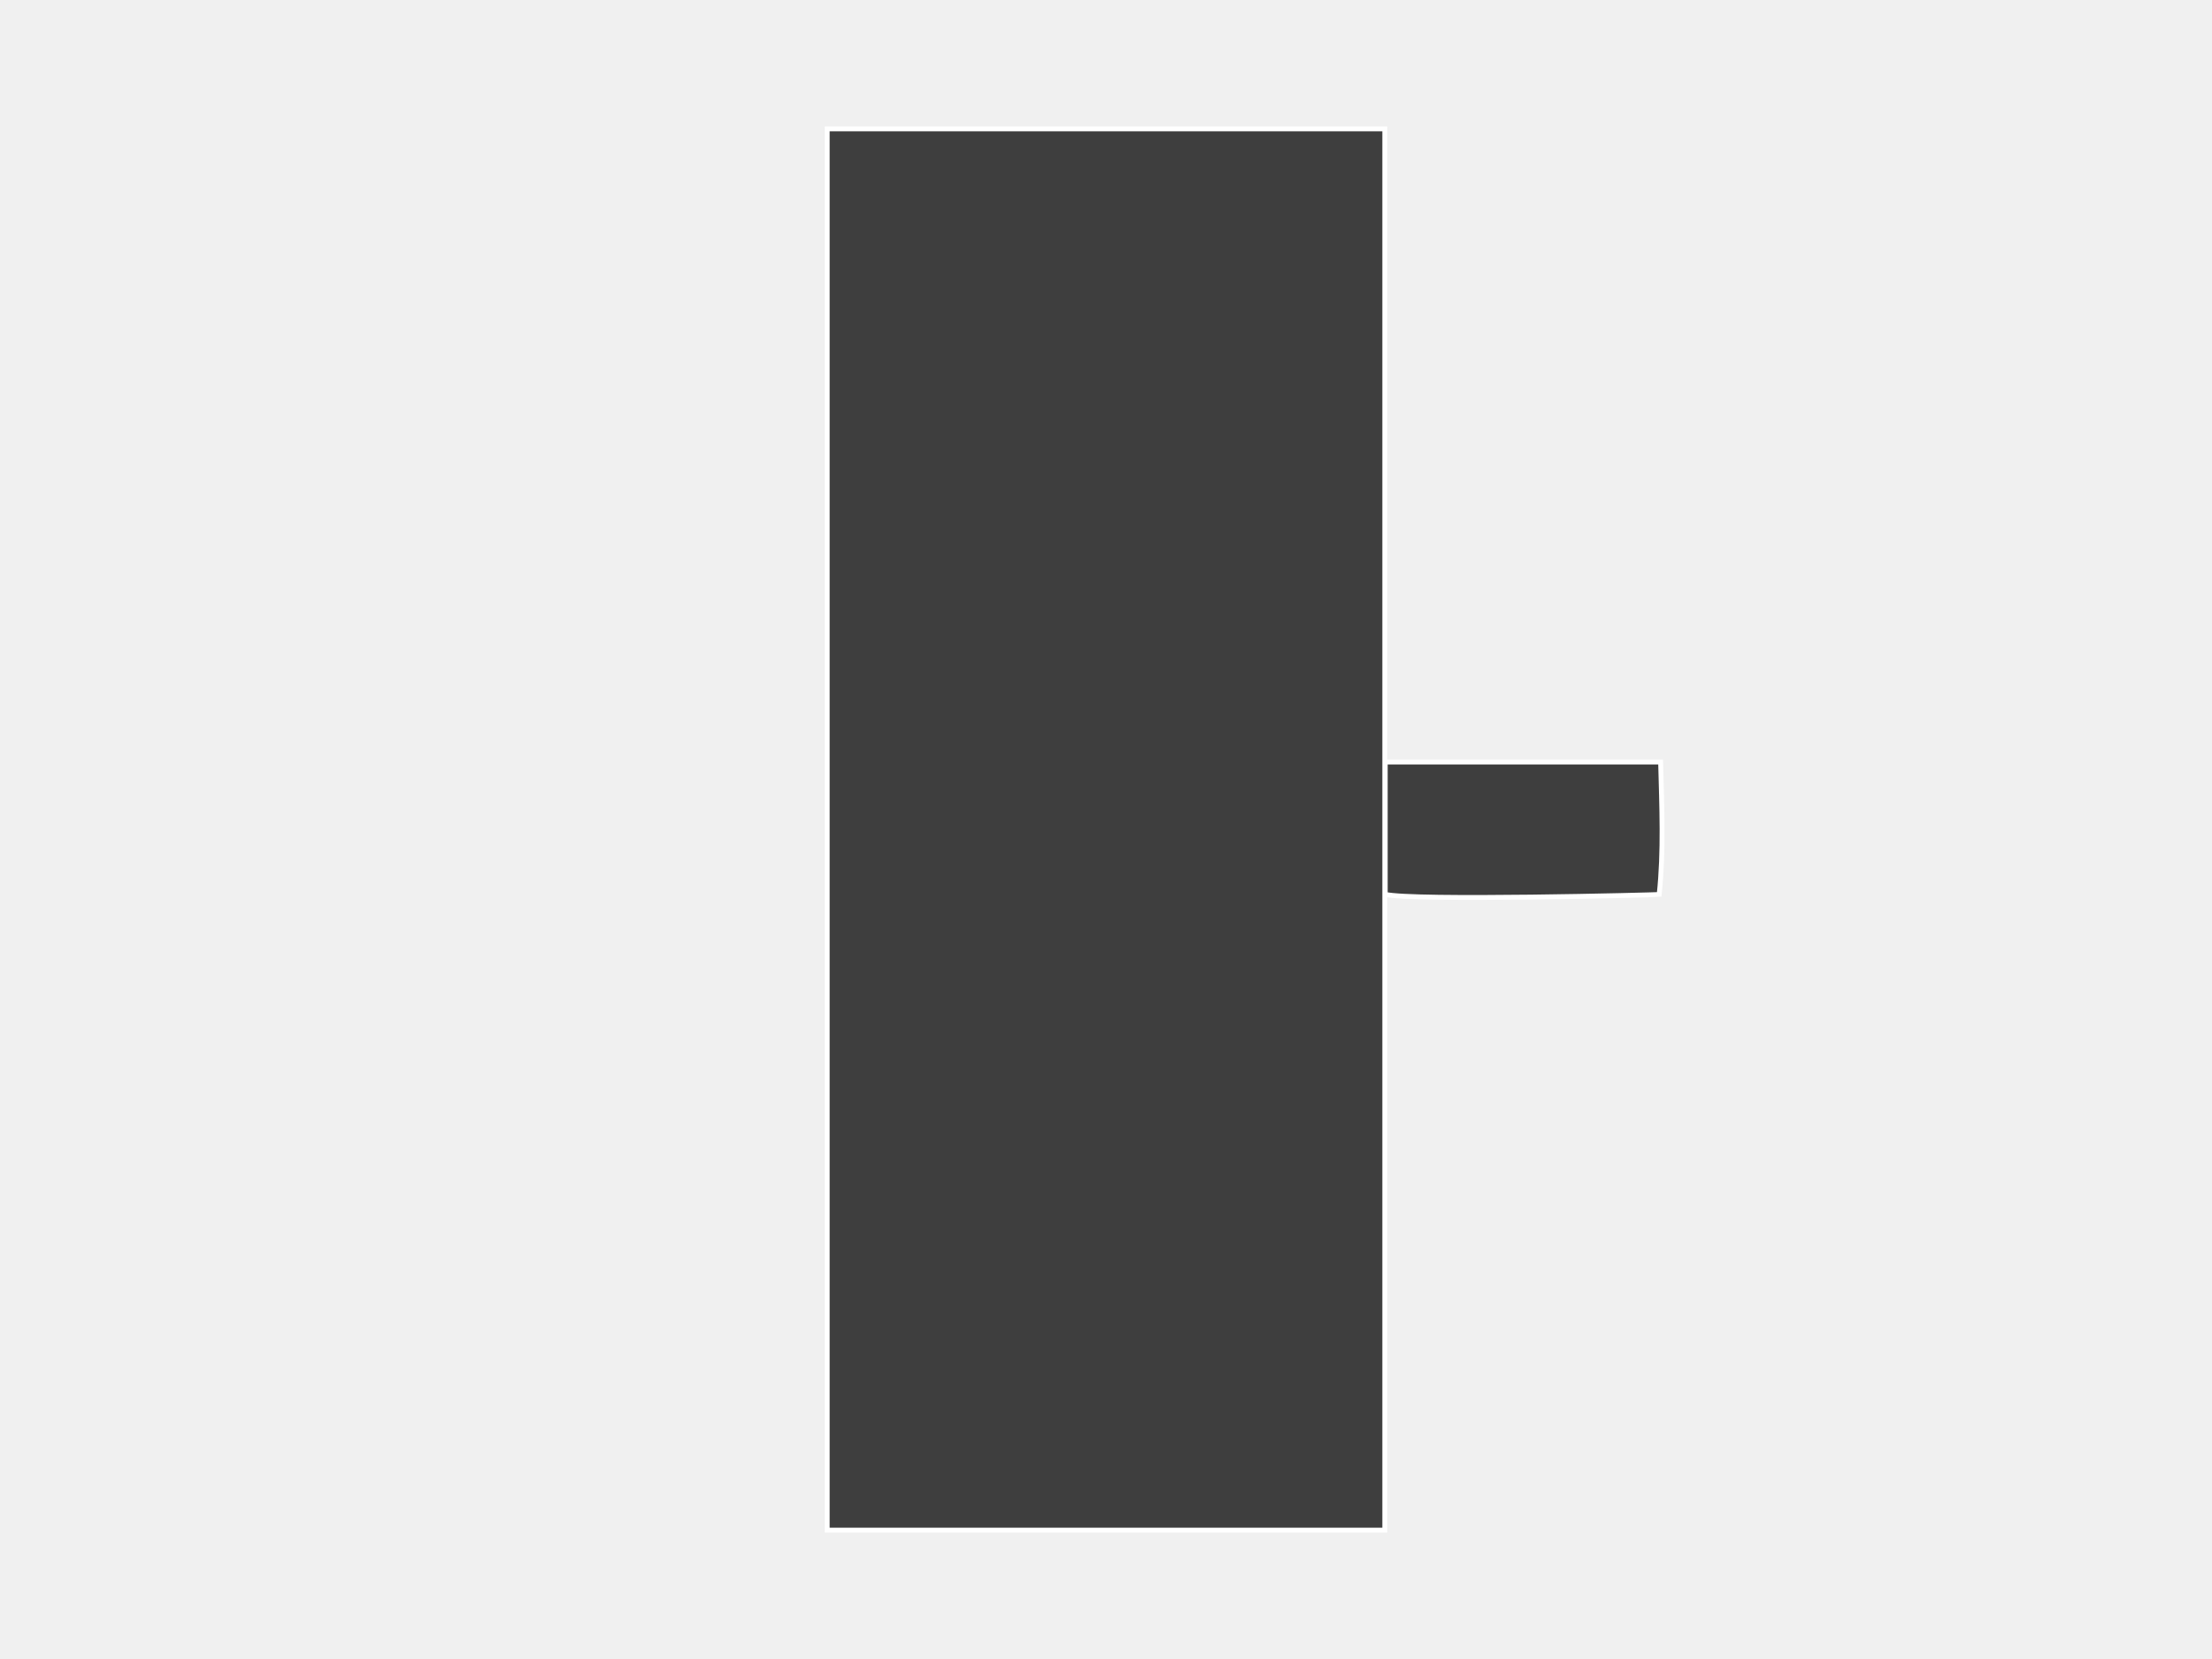
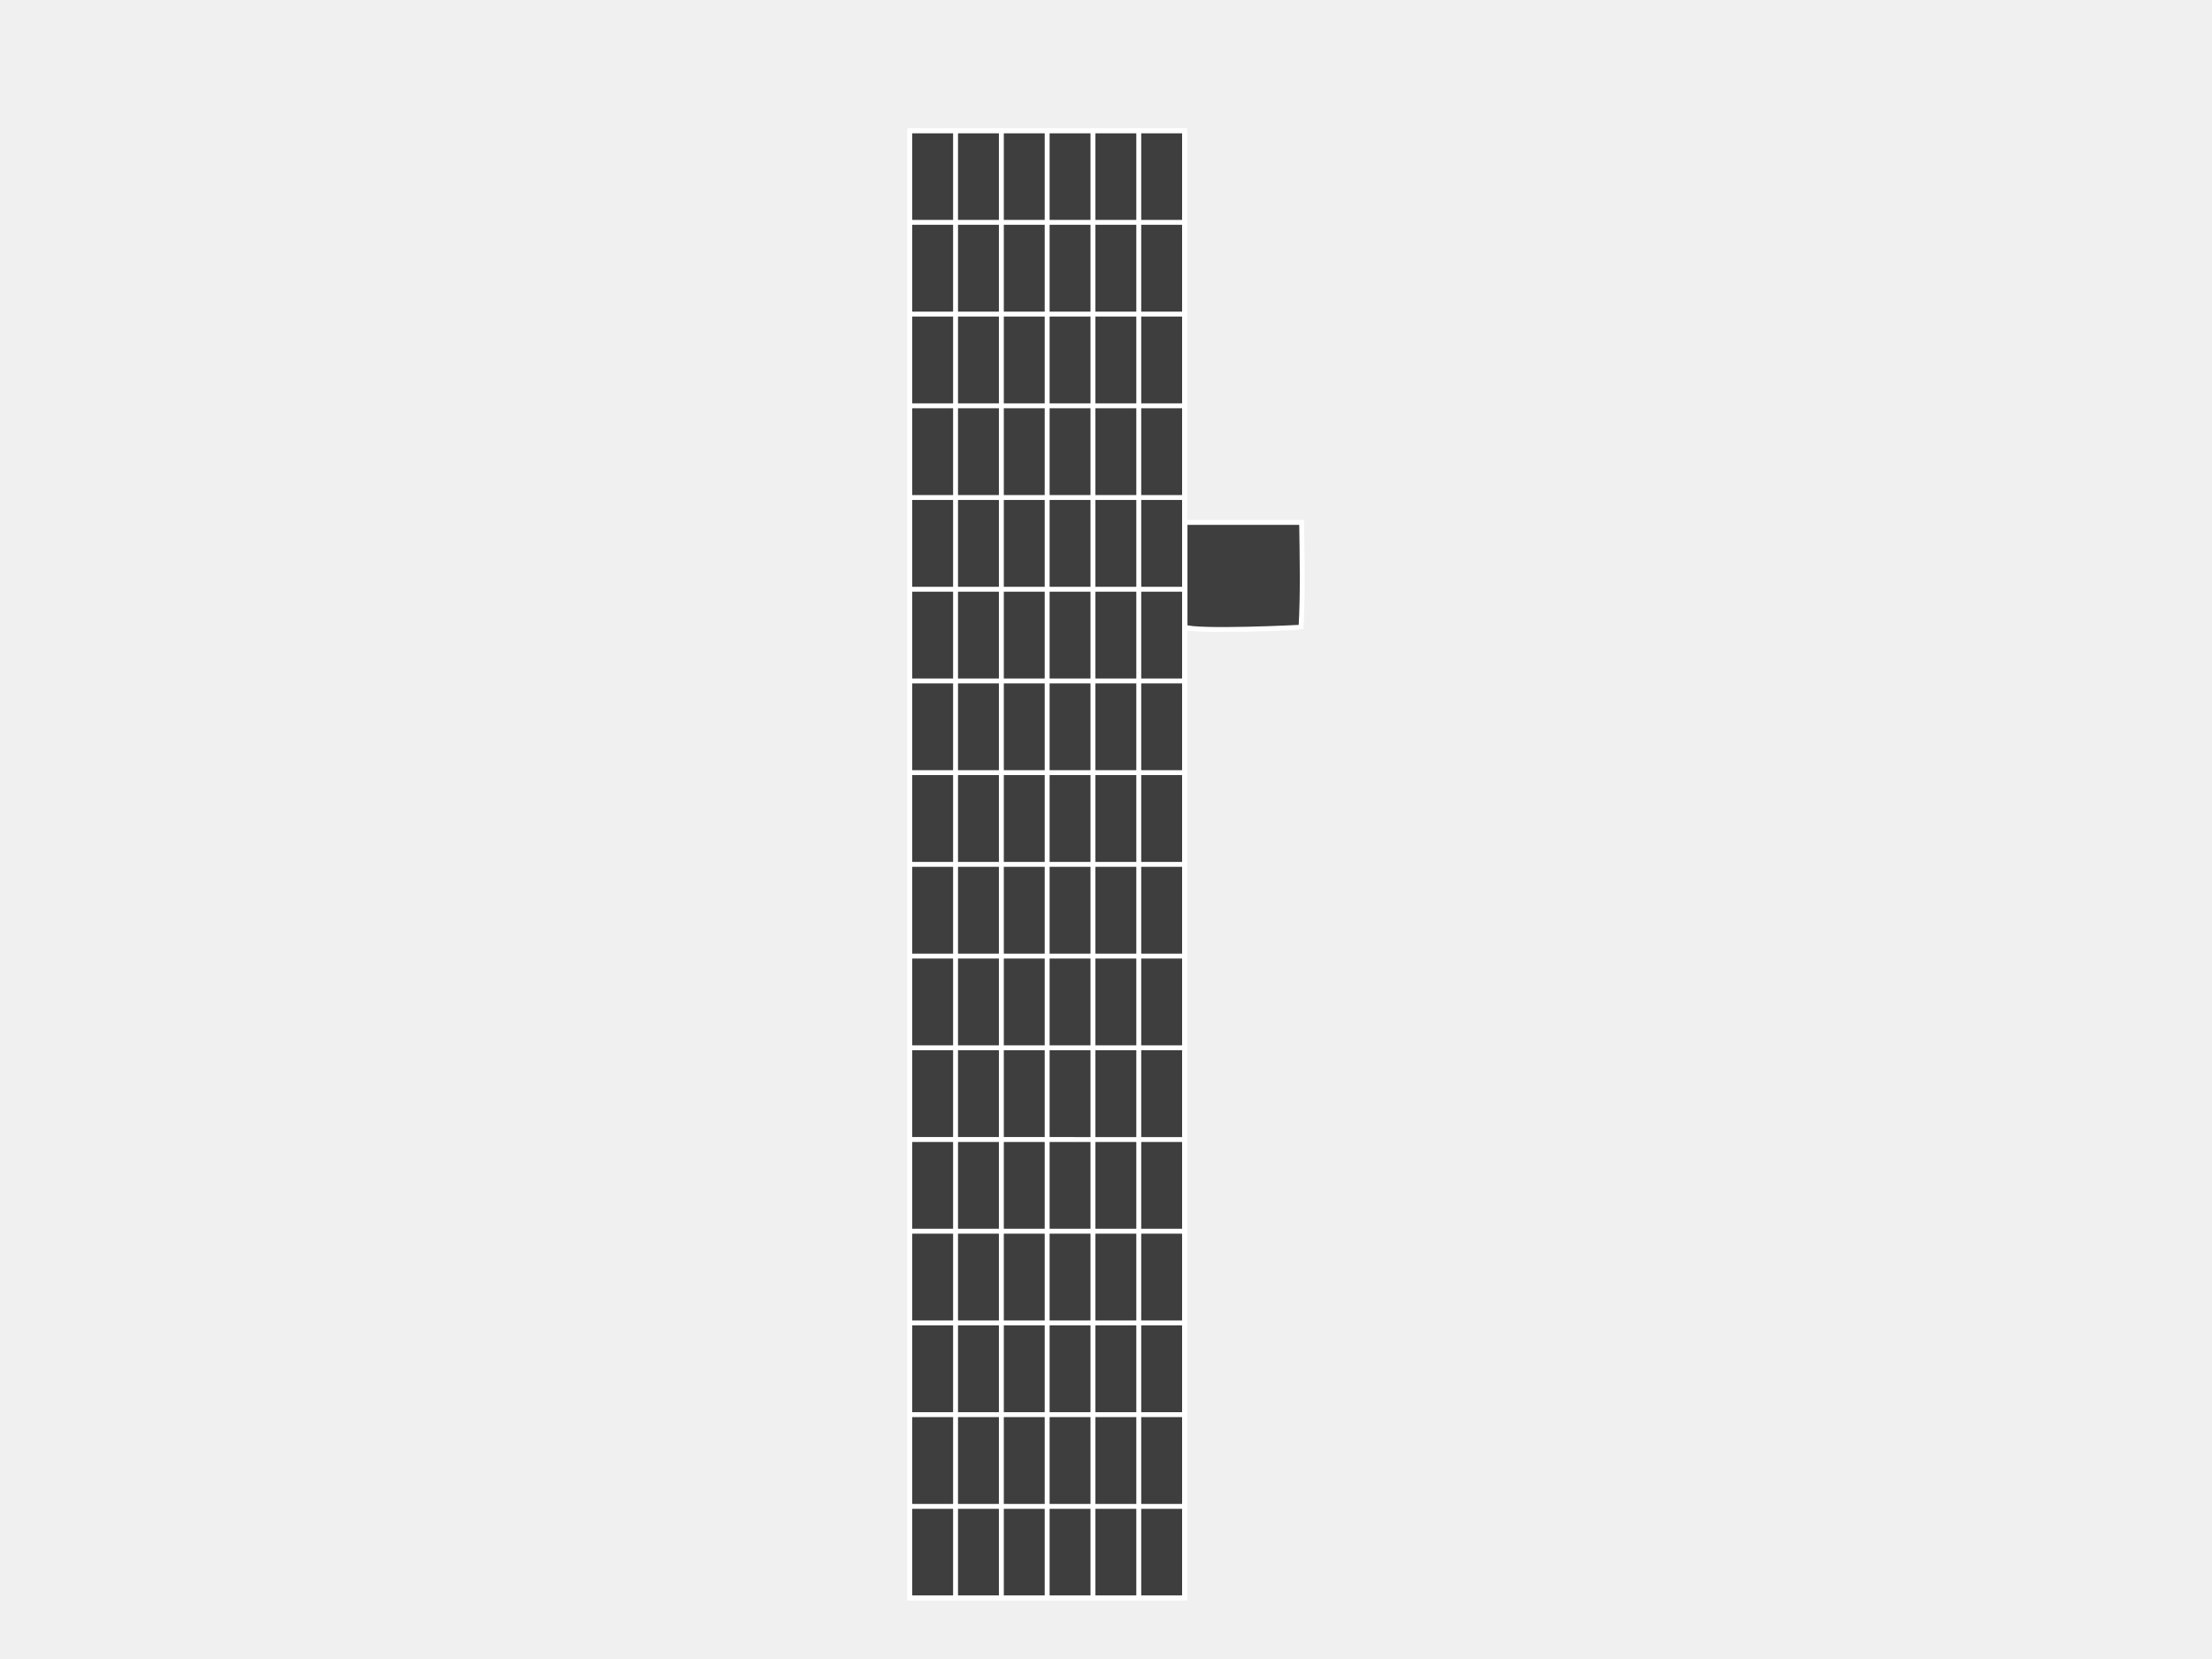
<svg xmlns="http://www.w3.org/2000/svg" viewBox="0 0 640 480">
  <g id="JENGAV">
-     <path d="M400.787,220.492v38.27c7.743,1.951,78.63.159,79.271.039,1.33-12.613.749-25.241.412-38.309Z" style="fill:#3e3e3e;stroke:#fff;stroke-width:1.417px" />
-     <rect x="239.334" y="37.279" width="161.331" height="405.442" style="fill:#3e3e3e;stroke:#fff;stroke-width:1.417px" />
+     <path d="M342.86,151.146v30.274c3.279,1.543,33.298.126,33.569.031.563-9.978.317-19.968.174-30.306Z" style="fill:#3e3e3e;stroke:#fff;stroke-width:1.417px" />
+     <rect x="263.218" y="37.8" width="79.516" height="424.57" style="fill:#3e3e3e;stroke:#fff;stroke-width:1.417px" />
+     <line x1="342.734" y1="37.8" x2="342.734" y2="462.371" style="fill:none;stroke:#fff;stroke-width:1.417px" />
+     <line x1="329.481" y1="37.8" x2="329.481" y2="462.371" style="fill:none;stroke:#fff;stroke-width:1.417px" />
+     <line x1="316.228" y1="37.8" x2="316.228" y2="462.371" style="fill:none;stroke:#fff;stroke-width:1.417px" />
+     <line x1="302.976" y1="37.8" x2="302.976" y2="462.371" style="fill:none;stroke:#fff;stroke-width:1.417px" />
+     <line x1="289.723" y1="37.8" x2="289.723" y2="462.371" style="fill:none;stroke:#fff;stroke-width:1.417px" />
+     <line x1="276.47" y1="37.8" x2="276.47" y2="462.371" style="fill:none;stroke:#fff;stroke-width:1.417px" />
+     <line x1="263.218" y1="37.8" x2="263.218" y2="462.371" style="fill:none;stroke:#fff;stroke-width:1.417px" />
+     <line x1="342.735" y1="462.372" x2="263.227" y2="462.372" style="fill:none;stroke:#fff;stroke-width:1.417px" />
+     <line x1="342.735" y1="435.837" x2="263.227" y2="435.836" style="fill:none;stroke:#fff;stroke-width:1.417px" />
+     <line x1="342.735" y1="409.301" x2="263.227" y2="409.301" style="fill:none;stroke:#fff;stroke-width:1.417px" />
+     <line x1="342.735" y1="382.766" x2="263.227" y2="382.765" style="fill:none;stroke:#fff;stroke-width:1.417px" />
+     <line x1="342.735" y1="356.23" x2="263.227" y2="356.23" style="fill:none;stroke:#fff;stroke-width:1.417px" />
+     <line x1="342.735" y1="329.695" x2="263.227" y2="329.694" style="fill:none;stroke:#fff;stroke-width:1.417px" />
+     <line x1="342.735" y1="303.159" x2="263.227" y2="303.159" style="fill:none;stroke:#fff;stroke-width:1.417px" />
+     <line x1="342.735" y1="276.624" x2="263.227" y2="276.623" style="fill:none;stroke:#fff;stroke-width:1.417px" />
+     <line x1="342.735" y1="250.088" x2="263.227" y2="250.088" style="fill:none;stroke:#fff;stroke-width:1.417px" />
+     <line x1="342.735" y1="223.553" x2="263.227" y2="223.552" style="fill:none;stroke:#fff;stroke-width:1.417px" />
+     <line x1="342.735" y1="197.017" x2="263.227" y2="197.017" style="fill:none;stroke:#fff;stroke-width:1.417px" />
+     <line x1="342.735" y1="170.482" x2="263.227" y2="170.481" style="fill:none;stroke:#fff;stroke-width:1.417px" />
+     <line x1="342.735" y1="143.946" x2="263.227" y2="143.946" style="fill:none;stroke:#fff;stroke-width:1.417px" />
+     <line x1="342.735" y1="117.411" x2="263.227" y2="117.41" style="fill:none;stroke:#fff;stroke-width:1.417px" />
+     <line x1="342.735" y1="90.875" x2="263.227" y2="90.875" style="fill:none;stroke:#fff;stroke-width:1.417px" />
+     <line x1="342.735" y1="64.34" x2="263.227" y2="64.339" style="fill:none;stroke:#fff;stroke-width:1.417px" />
+     <line x1="342.735" y1="37.804" x2="263.227" y2="37.804" style="fill:none;stroke:#fff;stroke-width:1.417px" />
  </g>
</svg>
